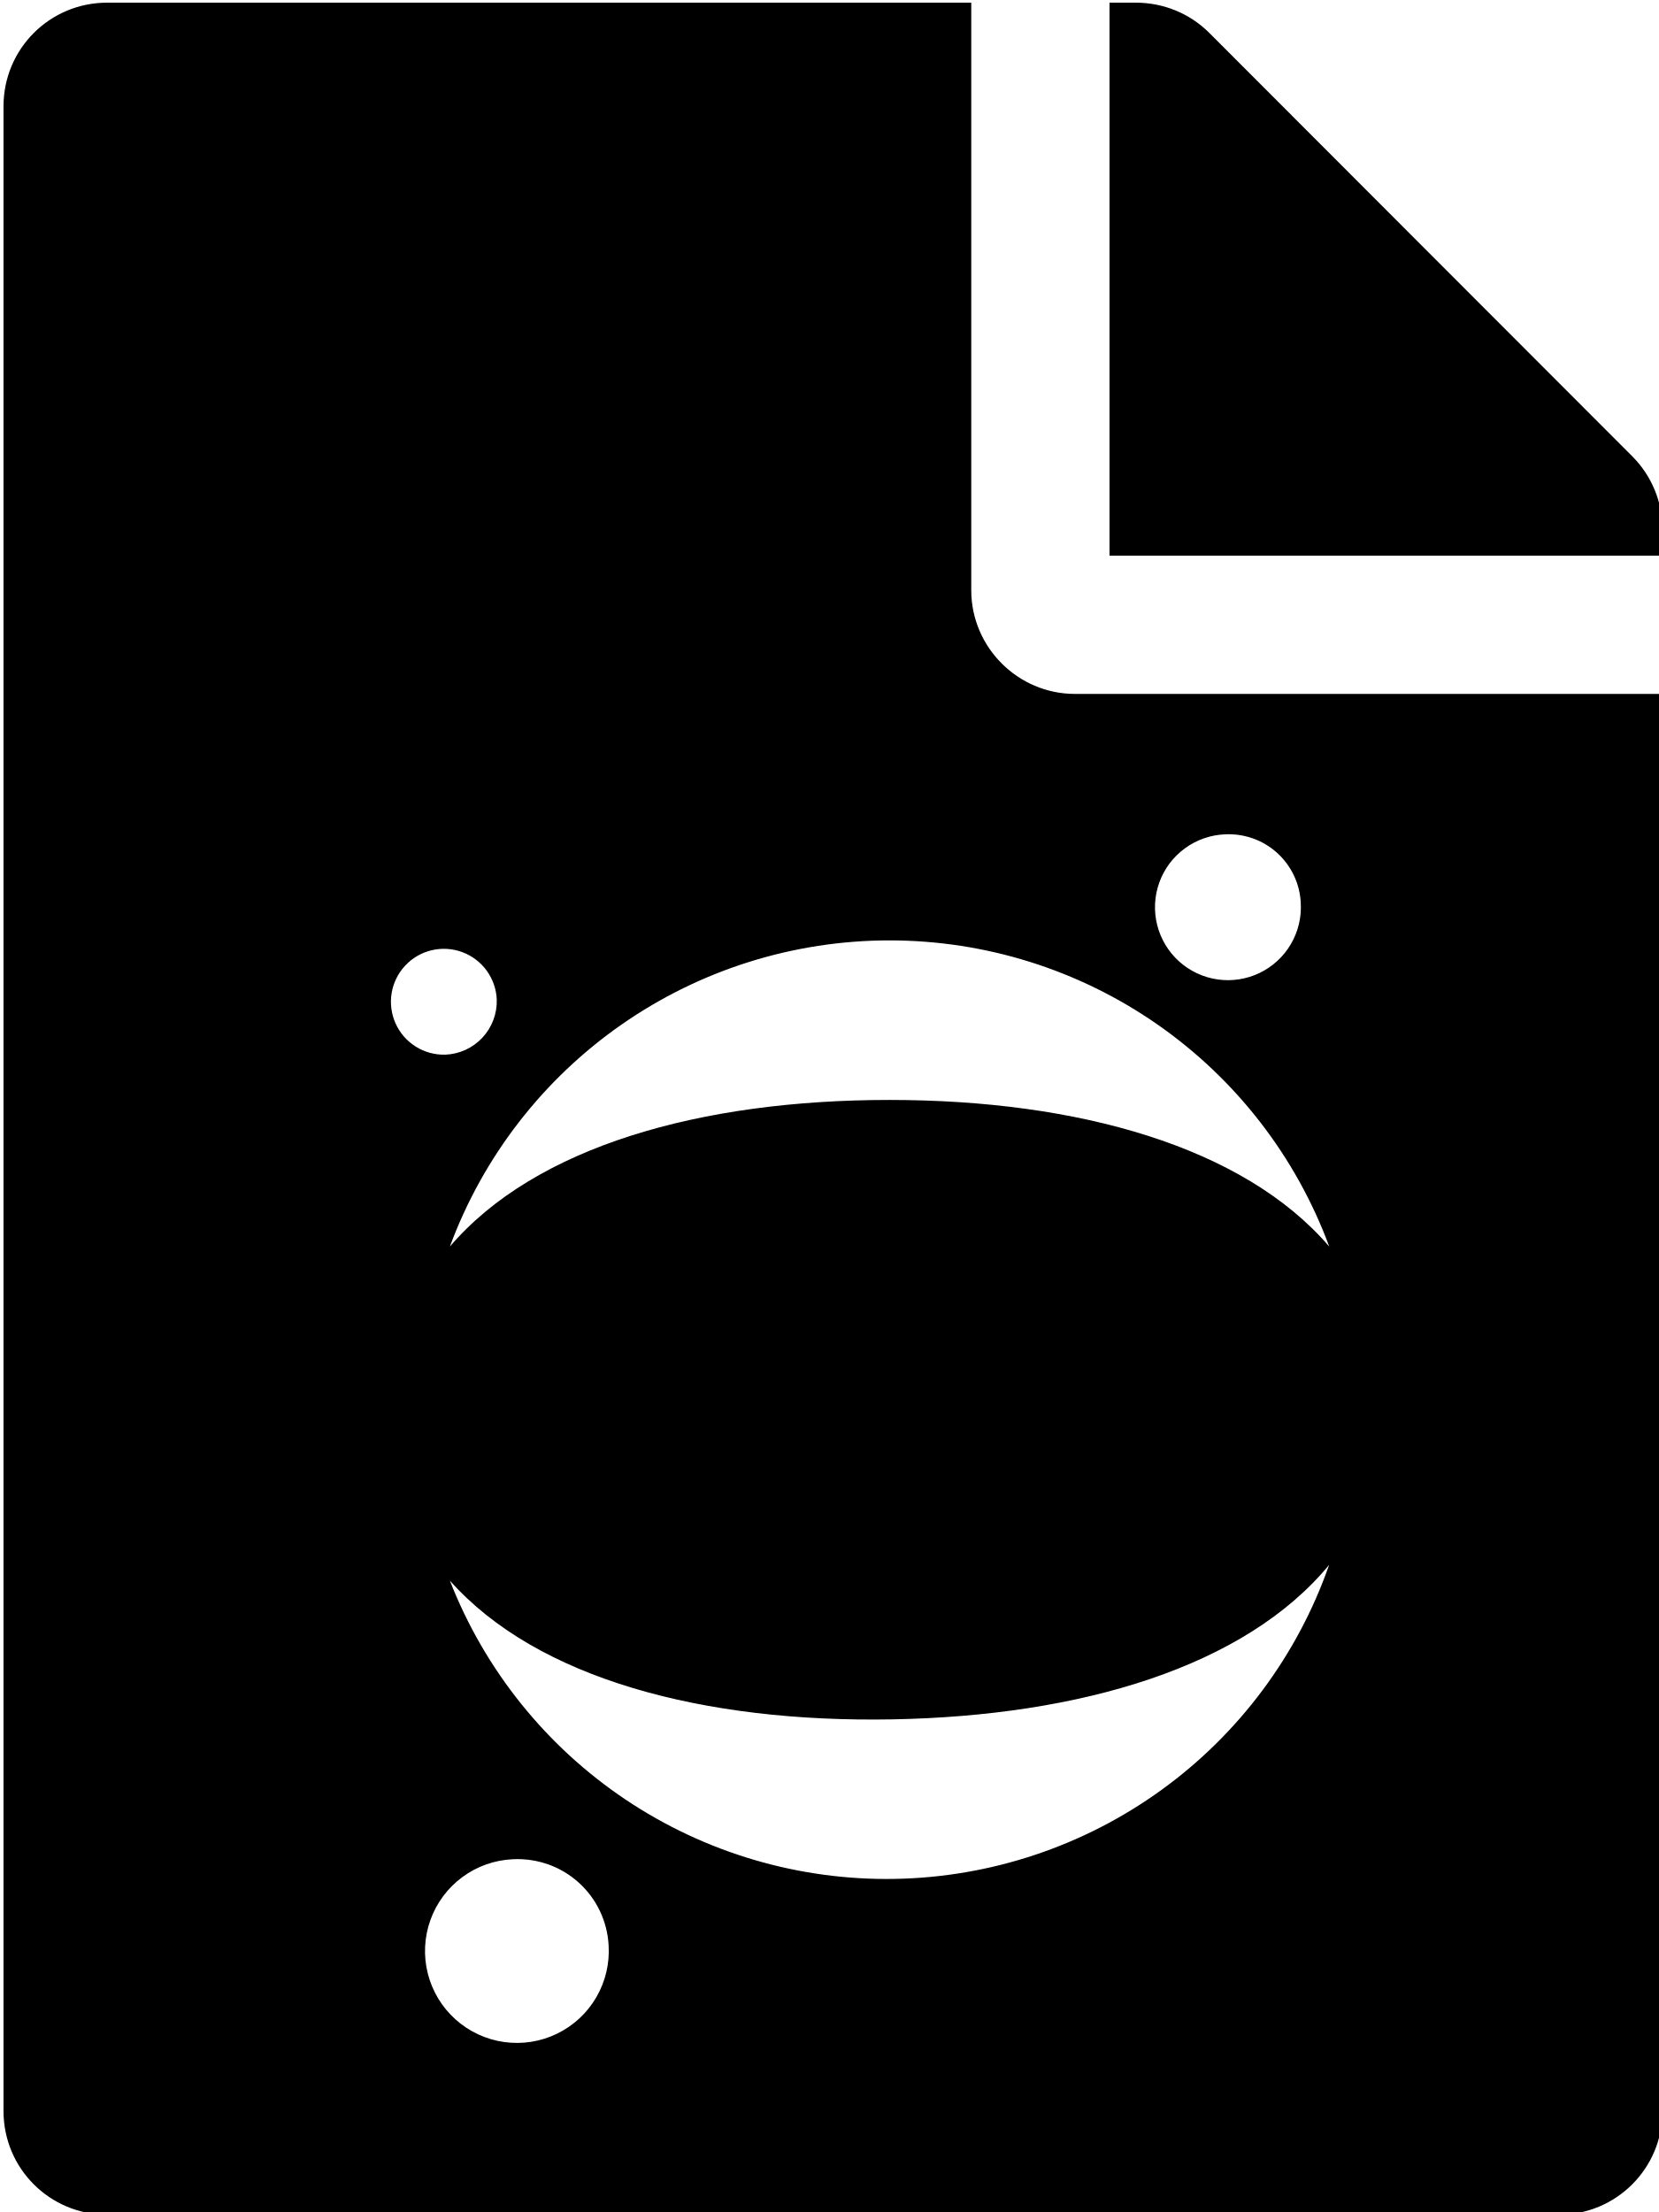
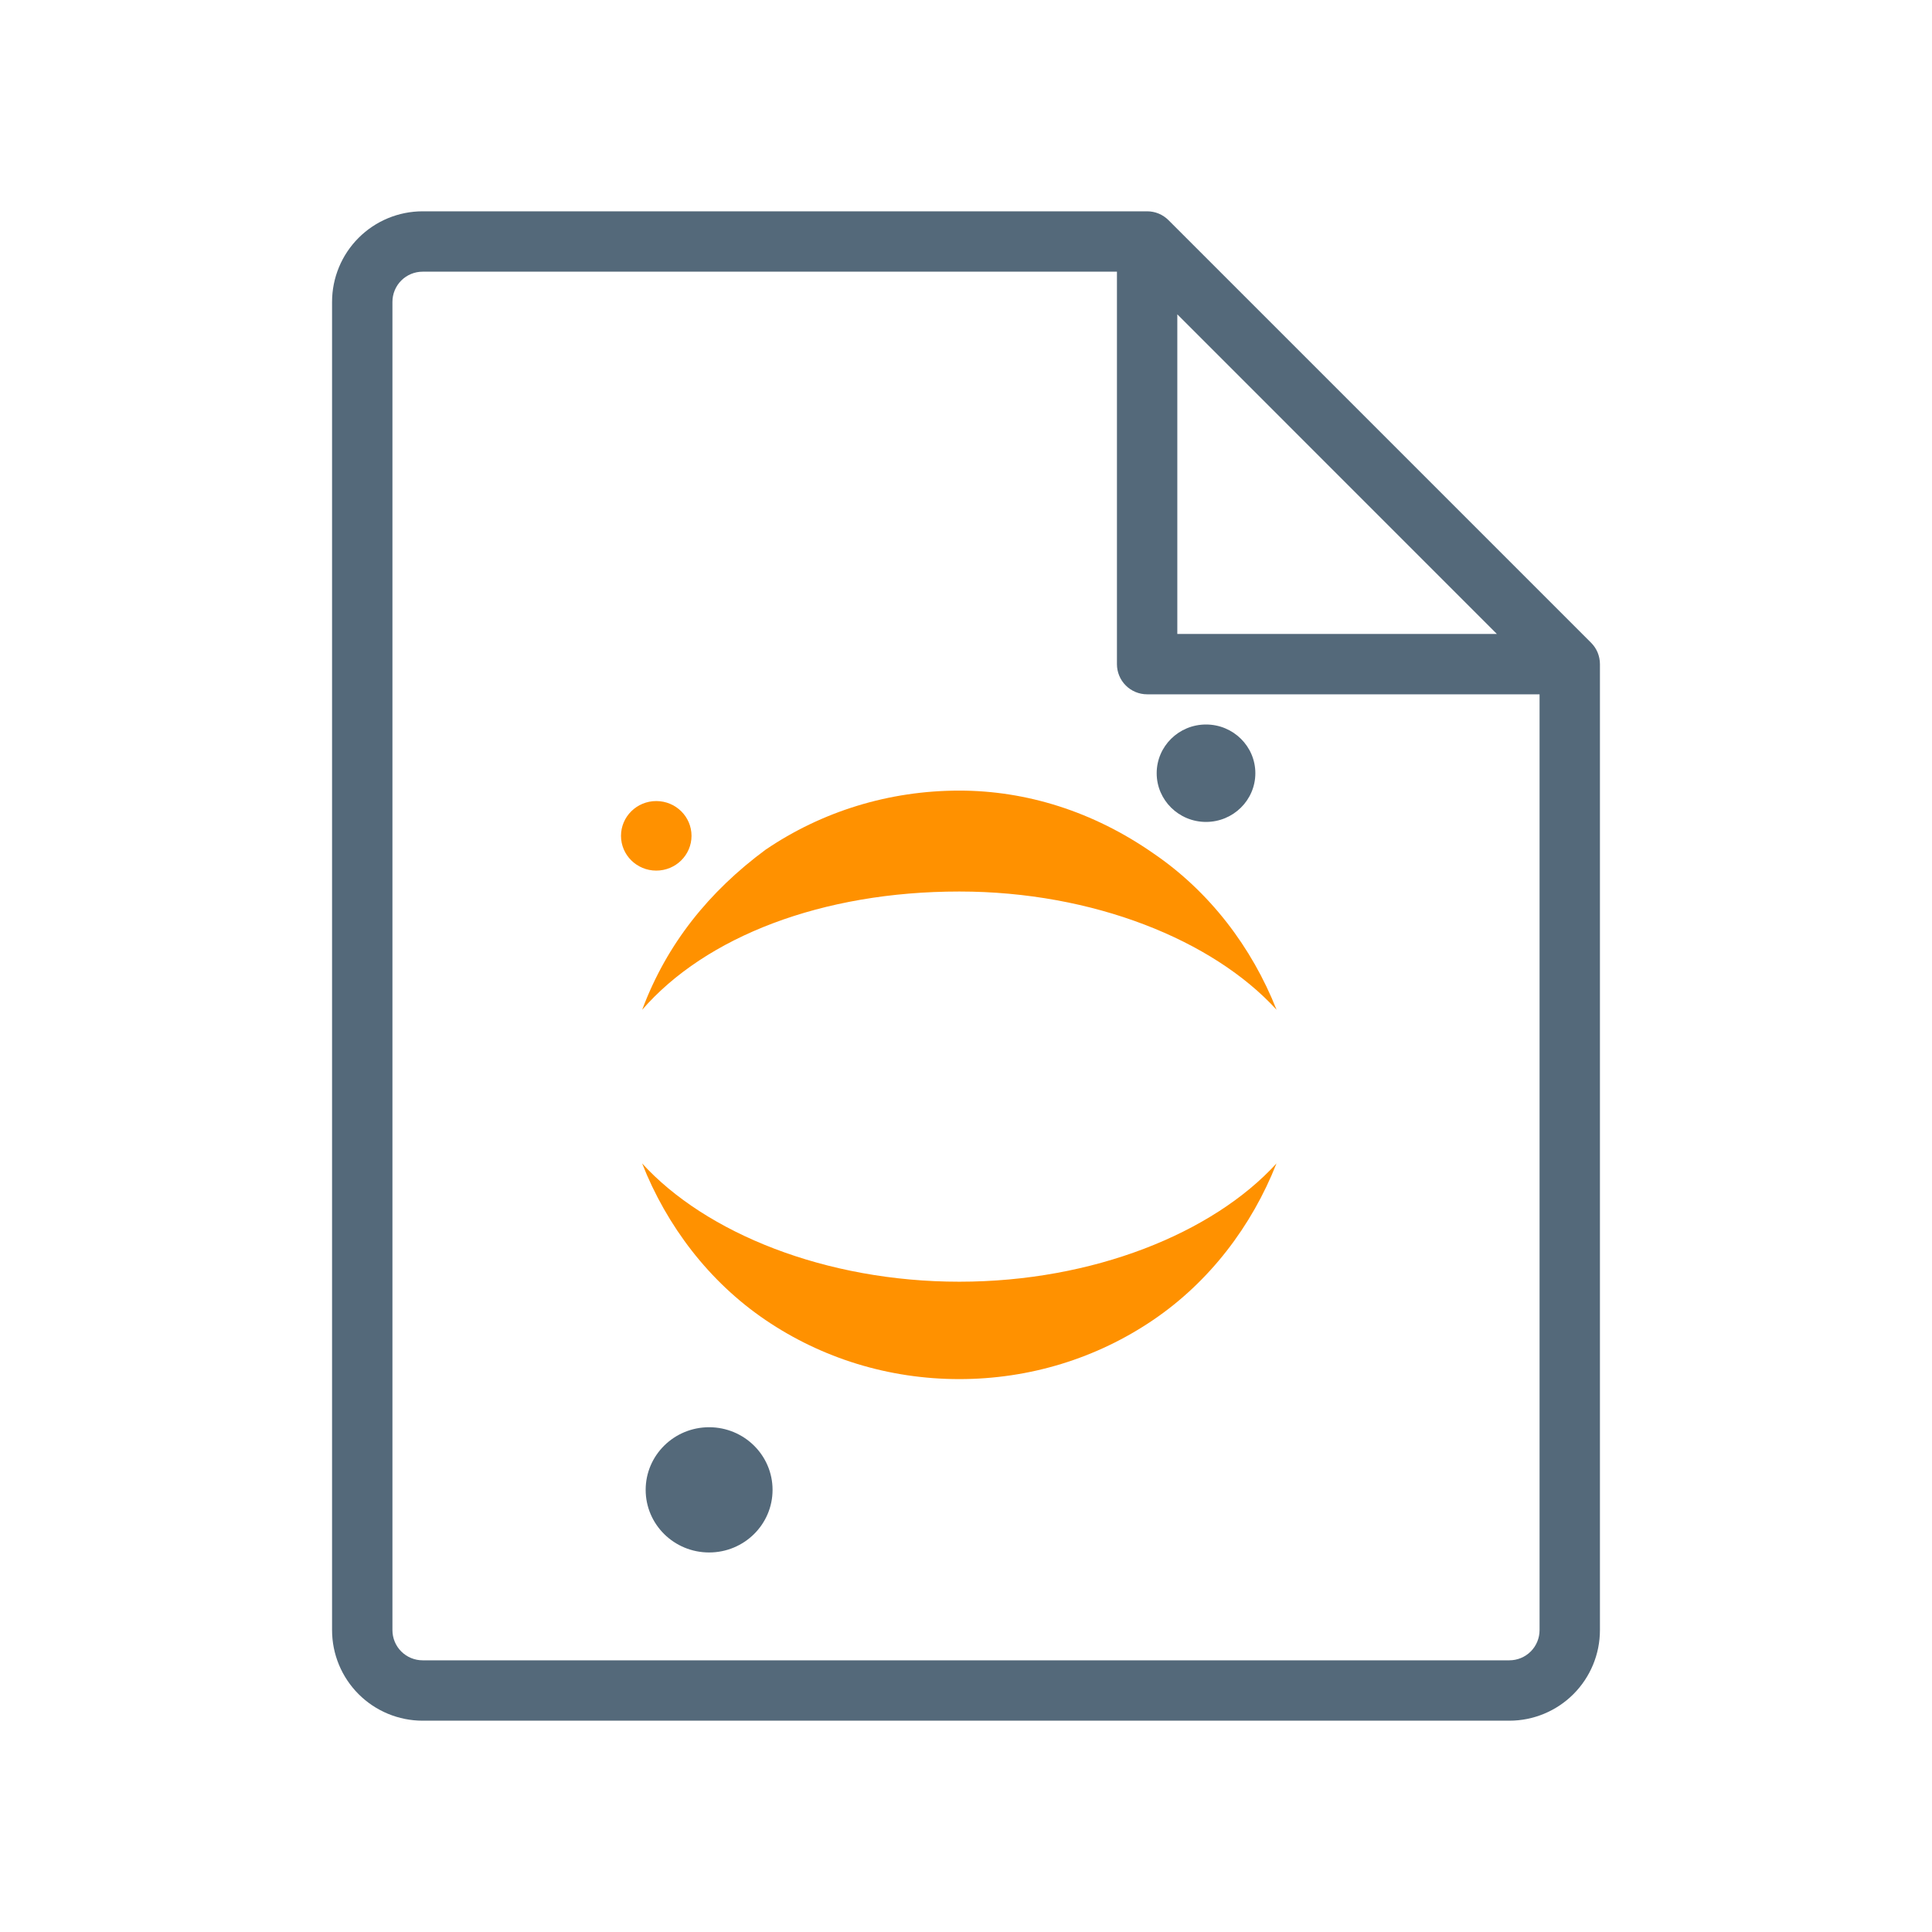
- <svg xmlns="http://www.w3.org/2000/svg" viewBox="0 0 384 512" x="10">
-   <g transform="translate(45.36793,-89.73293)">
-     <path d="M 24.811 0.617 C 11.511 0.617 0.811 11.317 0.811 24.617 L 0.811 488.617 C 0.811 501.917 11.511 512.617 24.811 512.617 L 360.811 512.617 C 374.111 512.617 384.811 501.917 384.811 488.617 L 384.811 160.617 L 248.811 160.617 C 235.611 160.617 224.811 149.817 224.811 136.617 L 224.811 0.617 L 24.811 0.617 z M 256.811 0.617 L 256.811 128.617 L 384.811 128.617 L 384.811 122.516 C 384.811 116.216 382.311 110.117 377.811 105.617 L 279.91 7.617 C 275.41 3.117 269.31 0.617 262.91 0.617 L 256.811 0.617 z M 285.141 193.111 C 286.783 193.183 288.409 193.5 289.965 194.047 C 292.039 194.779 293.948 195.913 295.582 197.385 C 297.216 198.857 298.543 200.638 299.486 202.625 C 300.43 204.612 300.972 206.764 301.08 208.961 L 301.078 208.961 C 301.285 212.307 300.487 215.639 298.791 218.531 C 297.096 221.423 294.579 223.745 291.559 225.201 C 288.539 226.657 285.153 227.181 281.834 226.707 C 278.515 226.231 275.413 224.781 272.922 222.537 C 270.431 220.293 268.665 217.359 267.848 214.107 C 267.031 210.856 267.199 207.434 268.334 204.279 C 269.468 201.124 271.516 198.38 274.217 196.393 C 276.917 194.406 280.147 193.266 283.496 193.121 C 284.045 193.09 284.593 193.087 285.141 193.111 z M 205.902 217.668 C 228.076 217.668 249.716 224.46 267.912 237.131 C 286.108 249.802 299.984 267.743 307.676 288.539 C 287.854 265.422 249.52 254.598 205.902 254.598 C 162.091 254.598 123.948 265.374 104.127 288.539 C 111.817 267.743 125.697 249.802 143.893 237.131 C 162.088 224.46 183.729 217.668 205.902 217.668 z M 103.49 219.641 C 104.683 219.714 105.865 219.963 106.998 220.383 C 109.264 221.223 111.232 222.713 112.652 224.668 C 114.073 226.623 114.883 228.954 114.982 231.369 C 115.078 234.634 113.879 237.804 111.65 240.191 C 109.421 242.579 106.342 243.989 103.078 244.119 L 103.078 244.117 C 100.663 244.184 98.28 243.535 96.232 242.252 C 94.185 240.969 92.562 239.109 91.568 236.906 C 90.575 234.704 90.257 232.257 90.65 229.873 C 91.042 227.489 92.134 225.274 93.783 223.508 C 95.433 221.742 97.566 220.501 99.918 219.945 C 101.094 219.668 102.297 219.567 103.49 219.641 z M 307.645 362.219 C 300.327 383.149 286.771 401.336 268.805 414.33 C 250.838 427.324 229.322 434.502 207.152 434.898 C 184.983 435.295 163.224 428.889 144.805 416.545 C 126.386 404.201 112.191 386.511 104.129 365.855 C 124.361 388.615 162.882 398.752 206.492 397.973 C 250.296 397.19 288.24 385.735 307.645 362.219 z M 120.777 430.34 C 122.844 430.433 124.888 430.83 126.846 431.52 C 129.456 432.441 131.858 433.867 133.916 435.717 C 135.975 437.567 137.648 439.805 138.842 442.303 C 140.035 444.8 140.725 447.508 140.871 450.271 C 141.134 454.486 140.137 458.684 138.006 462.33 C 135.874 465.976 132.706 468.906 128.904 470.744 C 125.102 472.583 120.84 473.247 116.658 472.654 C 112.477 472.061 108.567 470.237 105.426 467.414 C 102.285 464.591 100.055 460.897 99.021 456.803 C 97.988 452.708 98.197 448.398 99.621 444.422 C 101.046 440.446 103.621 436.985 107.02 434.479 C 110.418 431.972 114.487 430.534 118.705 430.348 C 119.396 430.311 120.089 430.309 120.777 430.34 z " transform="translate(-45.36793,89.73293)" />
-     <path fill="none" d="m 205.982,394.675 c -43.617,0 -82.033,-10.235 -101.855,-33.352 7.69,20.796 21.568,38.738 39.764,51.409 18.196,12.672 39.837,19.464 62.01,19.464 22.173,0 43.814,-6.792 62.01,-19.464 18.196,-12.671 32.073,-30.612 39.764,-51.409 -19.773,23.117 -57.883,33.352 -101.694,33.352 z" style="mix-blend-mode:normal;stroke-width:5.444" />
-   </g>
+ <svg xmlns="http://www.w3.org/2000/svg" width="56" height="56" viewBox="0 0 56 56" fill="none">
+   <path d="M46.119 18.631L33.869 6.381C33.788 6.3 33.691 6.235 33.585 6.191C33.479 6.147 33.365 6.125 33.25 6.125H12.25C11.554 6.125 10.886 6.402 10.394 6.894C9.902 7.386 9.625 8.054 9.625 8.75V47.25C9.625 47.946 9.902 48.614 10.394 49.106C10.886 49.598 11.554 49.875 12.25 49.875H43.75C44.446 49.875 45.114 49.598 45.606 49.106C46.098 48.614 46.375 47.946 46.375 47.25V19.25C46.375 19.135 46.352 19.021 46.309 18.915C46.265 18.809 46.2 18.712 46.119 18.631ZM34.125 9.111L43.387 18.375H34.125V9.111ZM43.75 48.125H12.25C12.018 48.125 11.795 48.033 11.631 47.869C11.467 47.705 11.375 47.482 11.375 47.25V8.75C11.375 8.518 11.467 8.295 11.631 8.131C11.795 7.967 12.018 7.875 12.25 7.875H32.375V19.25C32.375 19.482 32.467 19.705 32.631 19.869C32.795 20.033 33.018 20.125 33.25 20.125H44.625V47.25C44.625 47.482 44.533 47.705 44.369 47.869C44.205 48.033 43.982 48.125 43.75 48.125Z" fill="#54697A" />
+   <path d="M33.425 24.731C31.688 23.521 29.748 22.916 27.807 22.916C25.764 22.916 23.823 23.521 22.189 24.63C20.555 25.84 19.329 27.353 18.614 29.269C20.453 27.151 23.824 25.841 27.808 25.841C31.69 25.841 35.163 27.253 37.002 29.269C36.285 27.454 35.059 25.84 33.425 24.731ZM33.425 38.26C35.059 37.151 36.285 35.537 37 33.722C35.161 35.739 31.688 37.151 27.806 37.151C23.924 37.151 20.451 35.739 18.612 33.722C19.327 35.537 20.553 37.151 22.187 38.26C23.821 39.369 25.762 39.974 27.805 39.974C29.848 39.974 31.79 39.37 33.425 38.26Z" fill="#FF9100" />
+   <path d="M19.022 25.235C19.586 25.235 20.044 24.784 20.044 24.227C20.044 23.67 19.586 23.219 19.022 23.219C18.458 23.219 18 23.67 18 24.227C18 24.784 18.458 25.235 19.022 25.235Z" fill="#FF9100" />
+   <path d="M20.554 44.999C21.57 44.999 22.393 44.187 22.393 43.184C22.393 42.182 21.57 41.369 20.554 41.369C19.538 41.369 18.715 42.182 18.715 43.184C18.715 44.187 19.538 44.999 20.554 44.999Z" fill="#54697A" />
+   <path d="M36.387 22.412C36.387 21.633 35.747 21 34.957 21C34.167 21 33.527 21.632 33.527 22.412C33.527 23.192 34.168 23.824 34.957 23.824C35.747 23.824 36.387 23.191 36.387 22.412Z" fill="#54697A" />
</svg>
